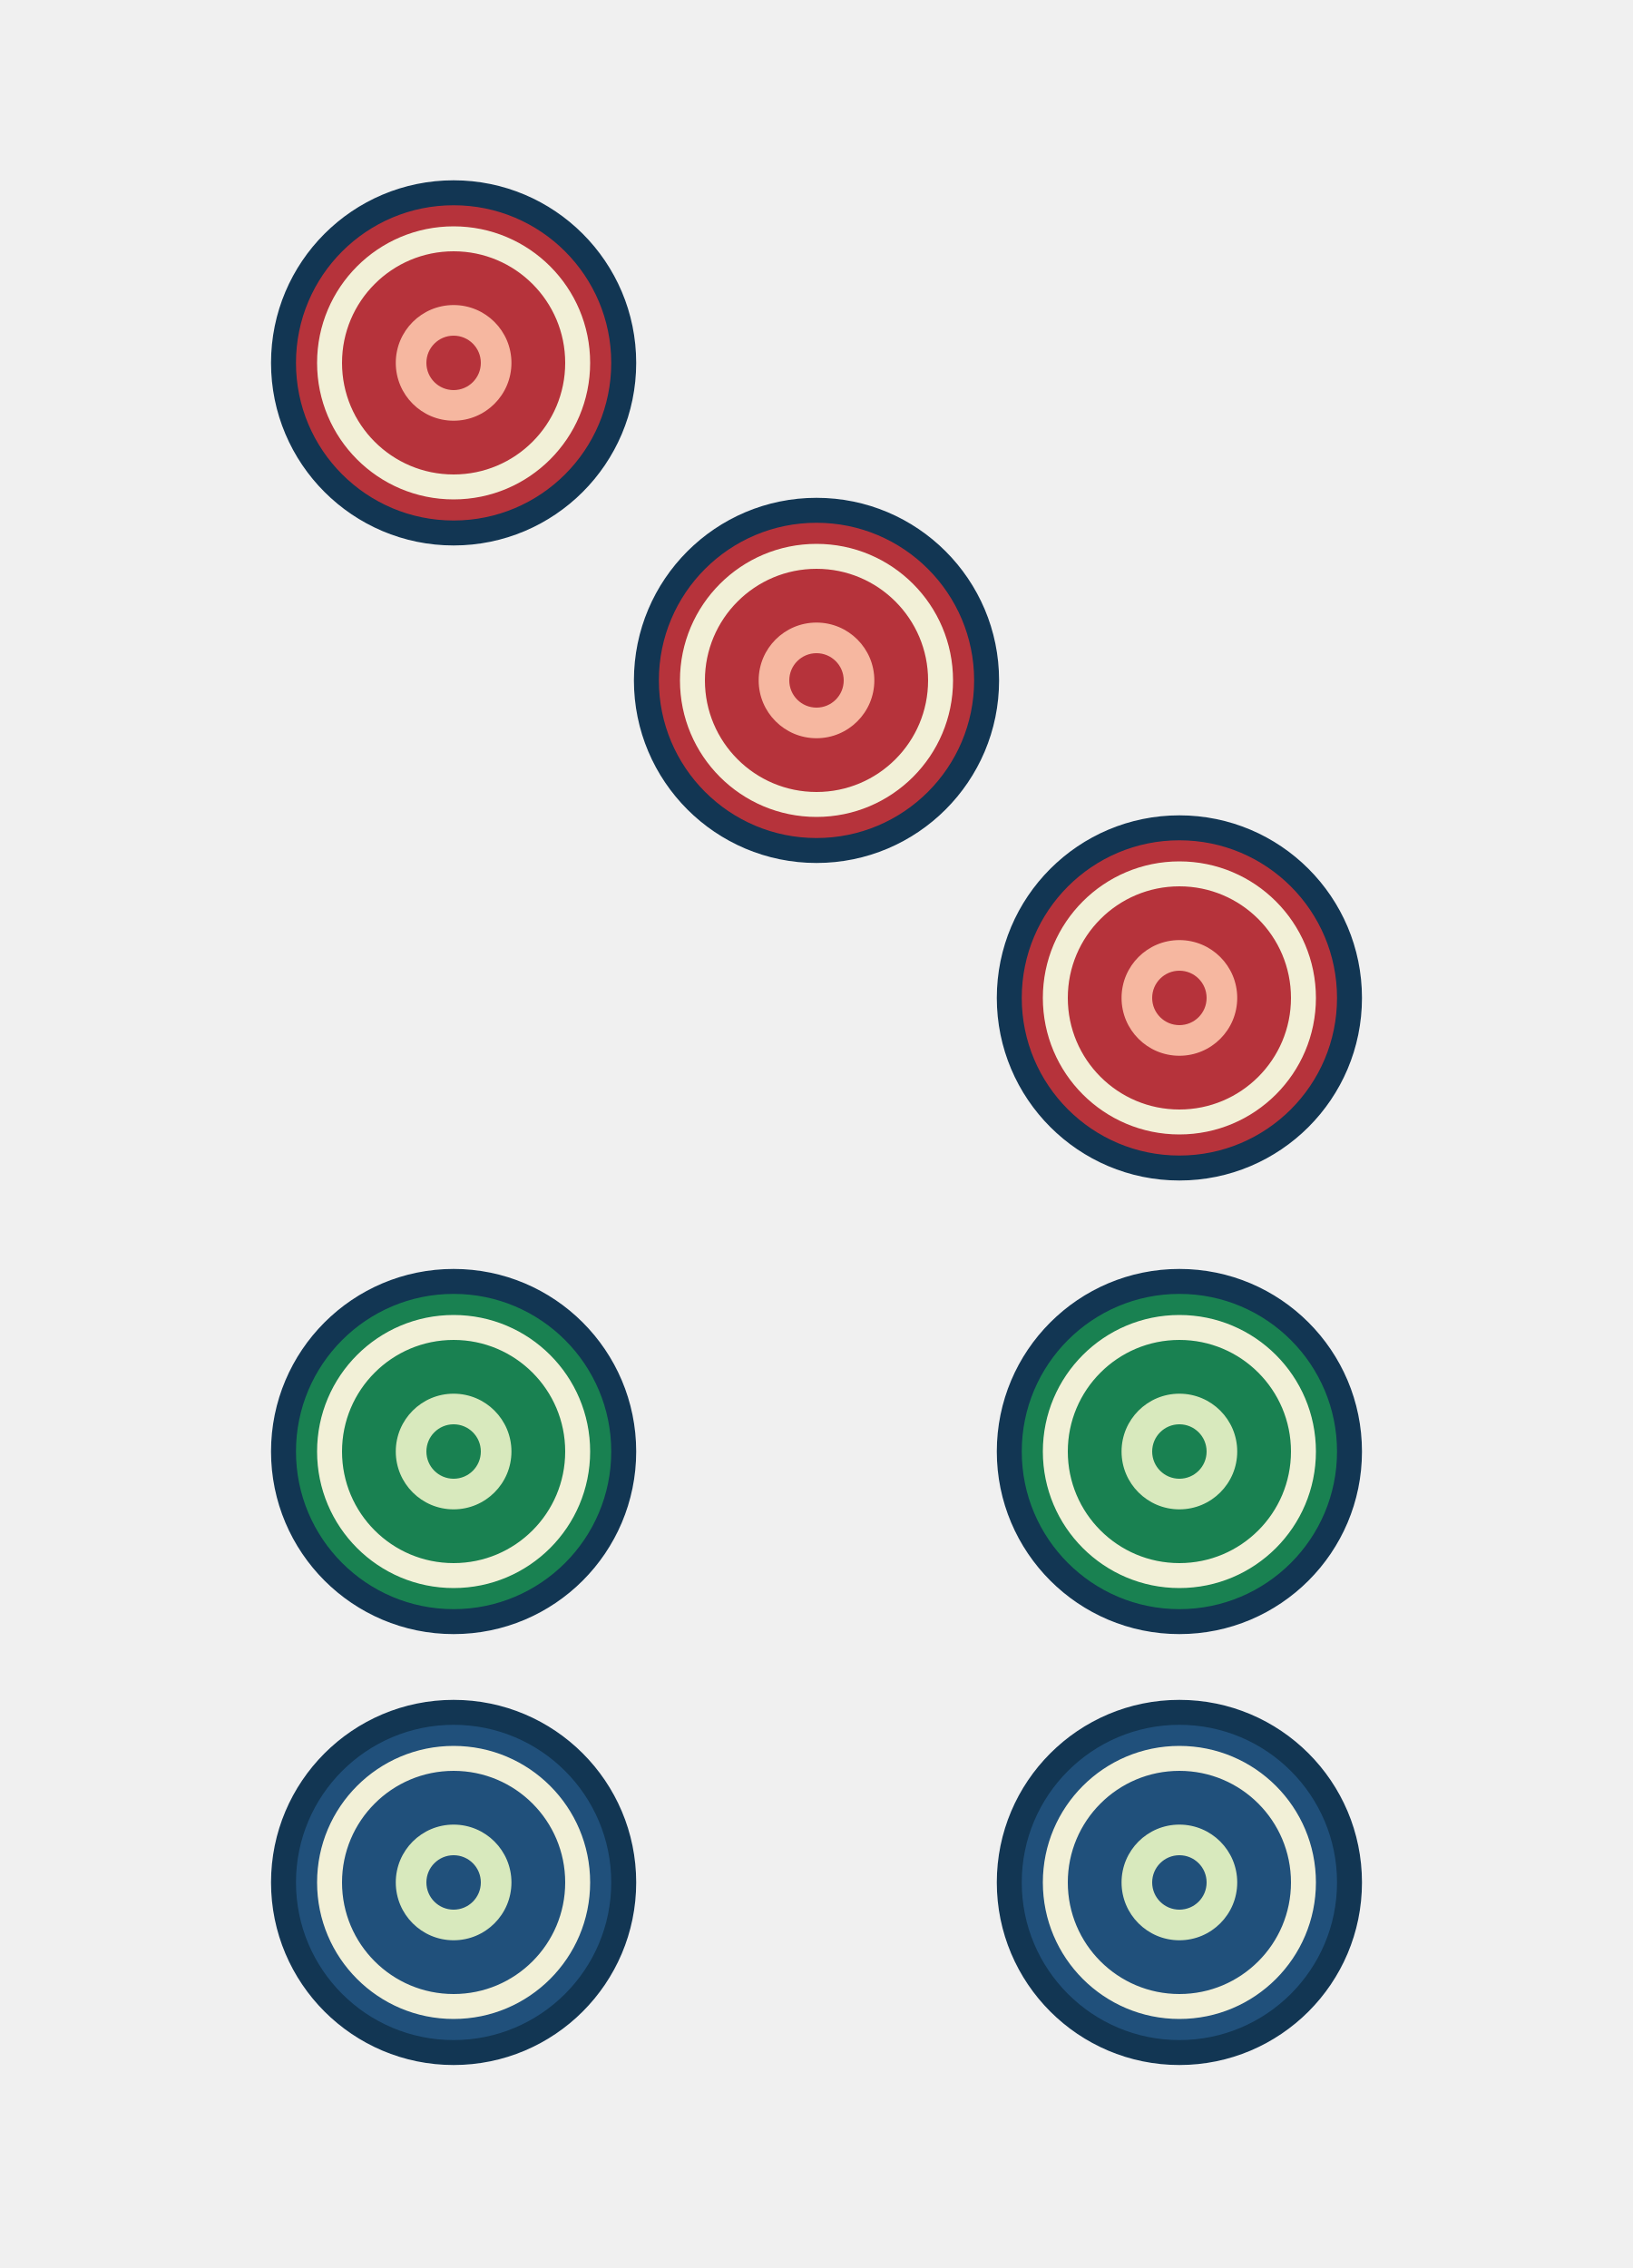
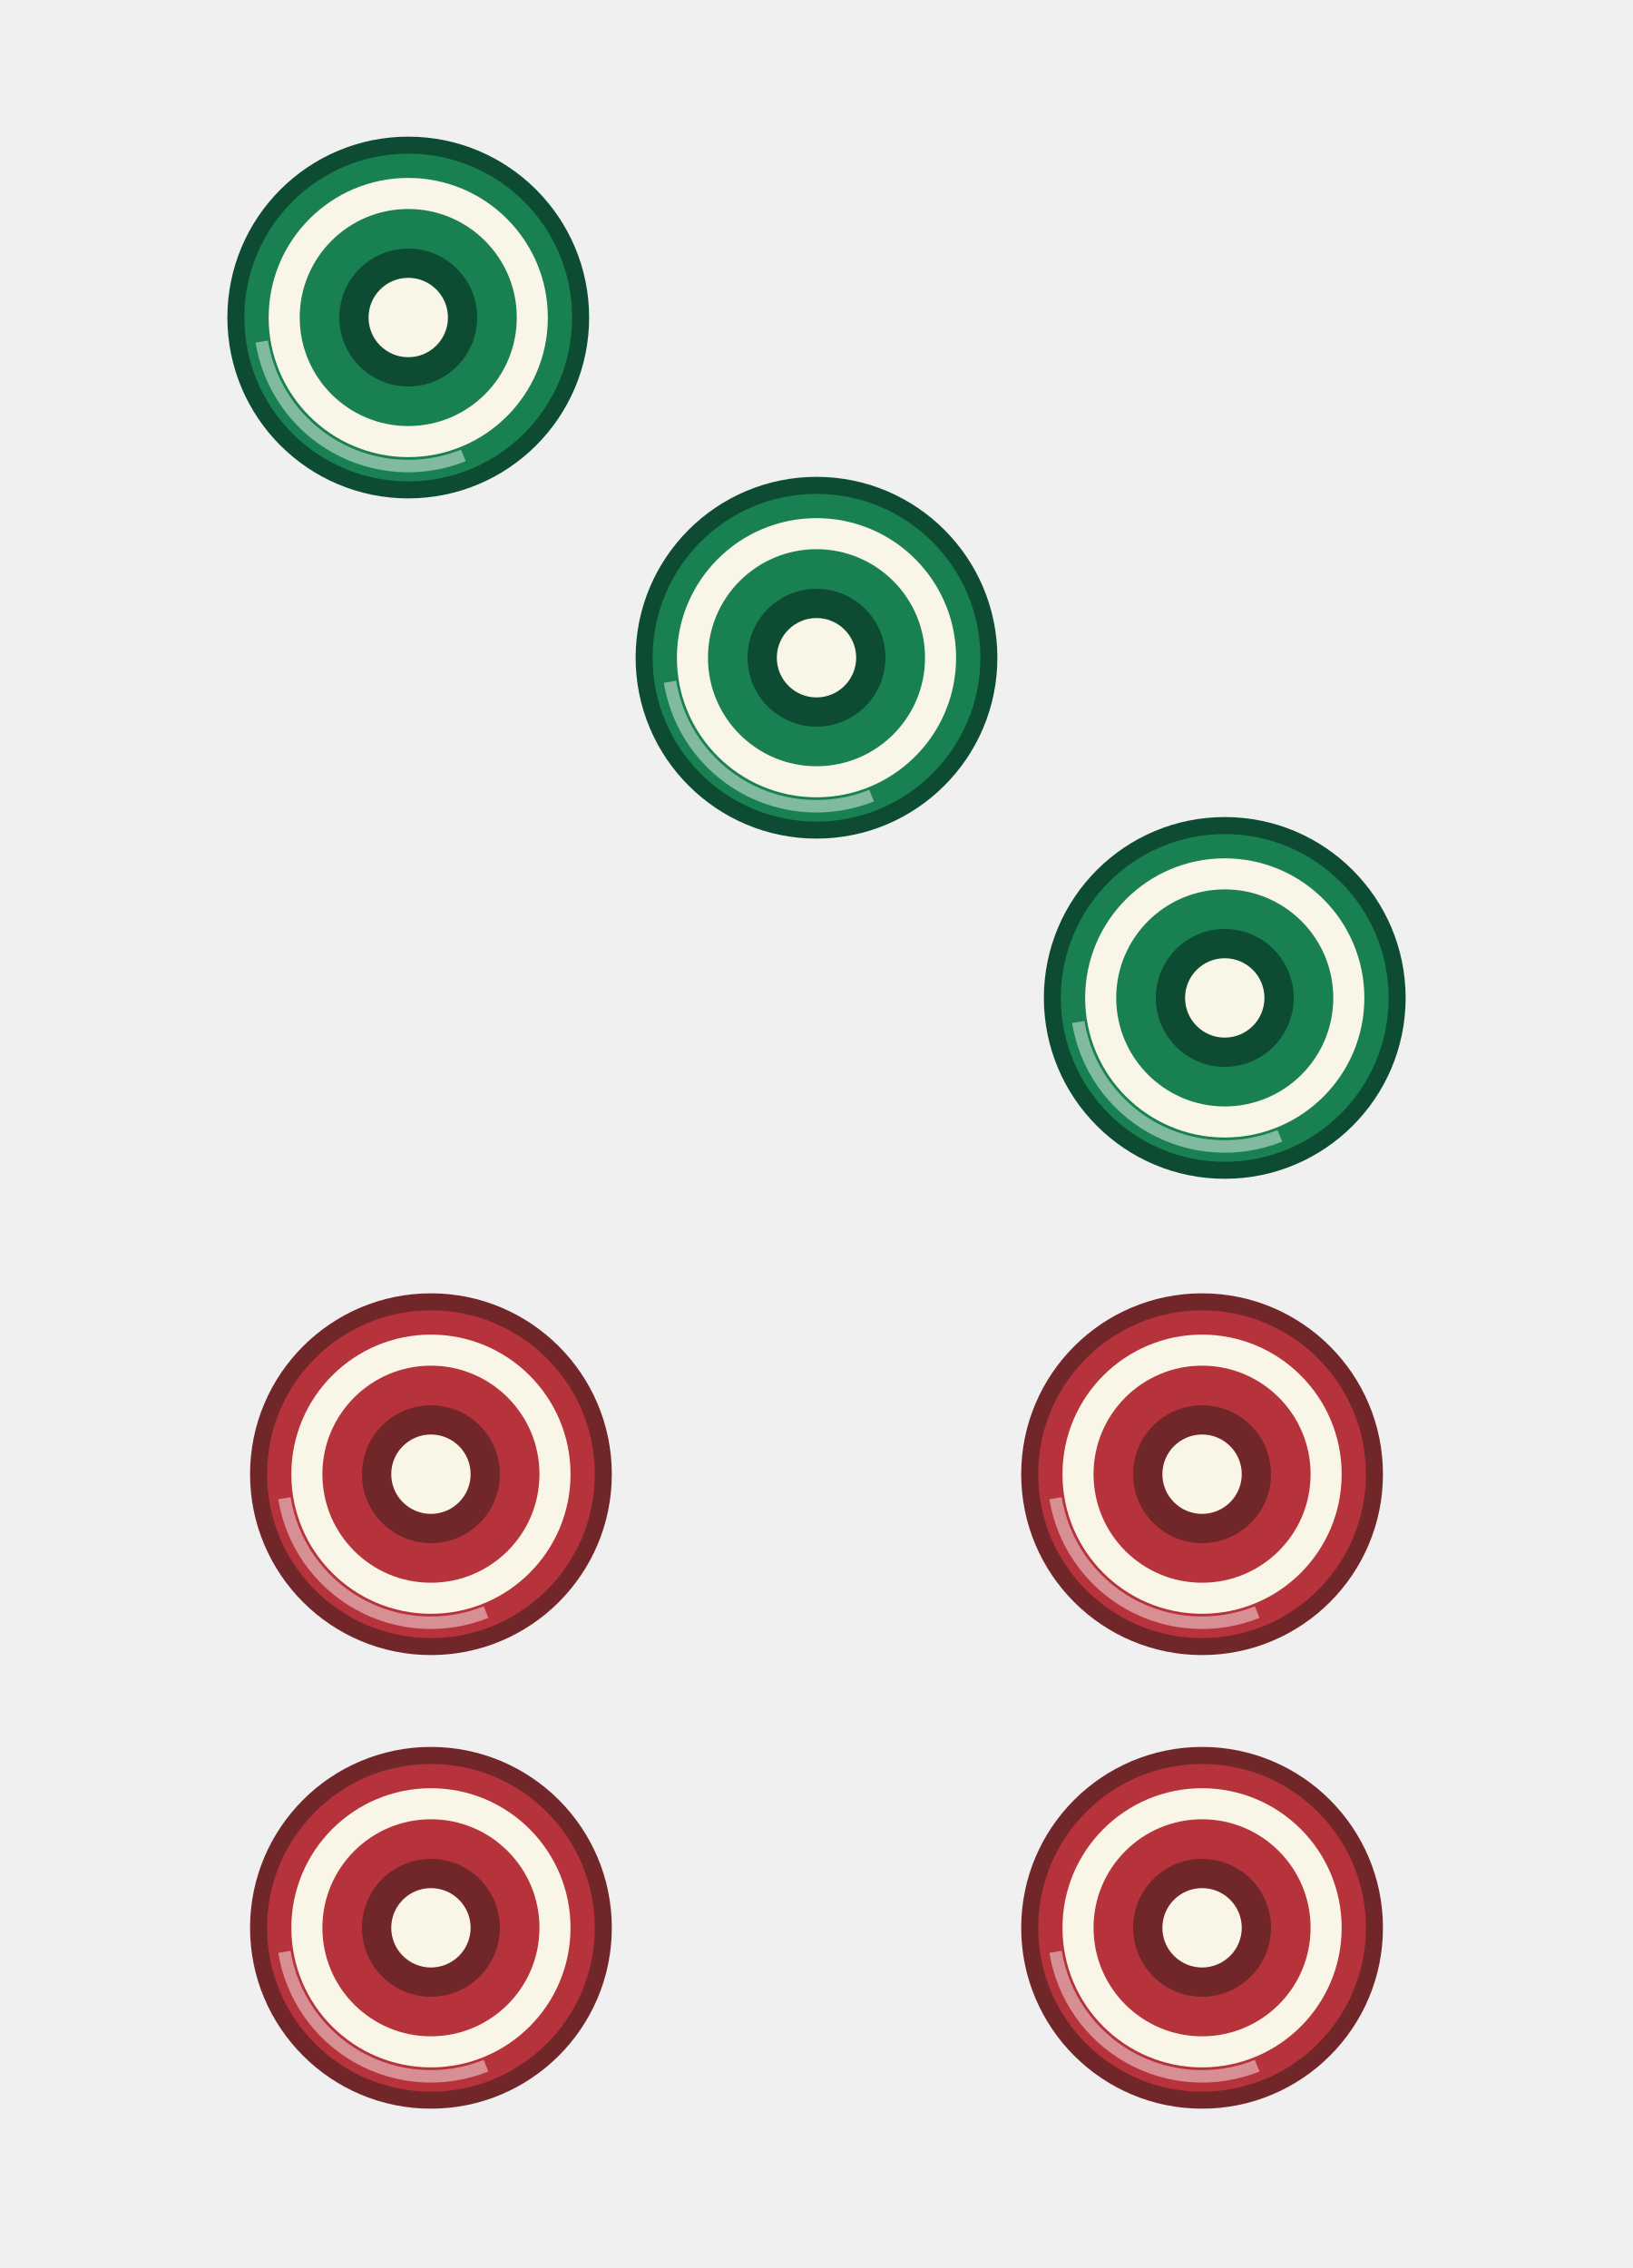
<svg xmlns="http://www.w3.org/2000/svg" width="72" height="100" viewBox="0 0 72 100" role="img" aria-labelledby="tile-title">
  <g>
-     <circle cx="20" cy="16" r="7.5" fill="#b6333b" stroke="#123653" stroke-width="1.1" />
-     <circle cx="20" cy="16" r="5.47" fill="none" stroke="#f2f0d7" stroke-width="1.10" />
-     <circle cx="20" cy="16" r="2.55" fill="#f6b7a0" />
-     <circle cx="20" cy="16" r="1.20" fill="#b6333b" />
+     <circle cx="18" cy="14" r="7.6" fill="#198151" stroke="#0d4c33" stroke-width=".75" />
+     <circle cx="18" cy="14" r="5.47" fill="none" stroke="#f9f5e7" stroke-width="1.37" />
+     <circle cx="18" cy="14" r="3.04" fill="#0d4c33" />
+     <circle cx="18" cy="14" r="1.75" fill="#f9f5e7" />
+     <path d="M11.54 15.06 A6.54 6.54 0 0 0 20.43 20.08" stroke="#ffffff" stroke-opacity=".45" stroke-width=".55" fill="none" />
  </g>
  <g>
-     <circle cx="36" cy="30" r="7.5" fill="#b6333b" stroke="#123653" stroke-width="1.1" />
-     <circle cx="36" cy="30" r="5.47" fill="none" stroke="#f2f0d7" stroke-width="1.10" />
-     <circle cx="36" cy="30" r="2.55" fill="#f6b7a0" />
-     <circle cx="36" cy="30" r="1.20" fill="#b6333b" />
+     <circle cx="36" cy="29" r="7.6" fill="#198151" stroke="#0d4c33" stroke-width=".75" />
+     <circle cx="36" cy="29" r="5.47" fill="none" stroke="#f9f5e7" stroke-width="1.37" />
+     <circle cx="36" cy="29" r="3.04" fill="#0d4c33" />
+     <circle cx="36" cy="29" r="1.75" fill="#f9f5e7" />
+     <path d="M29.54 30.06 A6.54 6.54 0 0 0 38.43 35.08" stroke="#ffffff" stroke-opacity=".45" stroke-width=".55" fill="none" />
  </g>
  <g>
-     <circle cx="52" cy="44" r="7.5" fill="#b6333b" stroke="#123653" stroke-width="1.1" />
-     <circle cx="52" cy="44" r="5.47" fill="none" stroke="#f2f0d7" stroke-width="1.10" />
-     <circle cx="52" cy="44" r="2.55" fill="#f6b7a0" />
-     <circle cx="52" cy="44" r="1.20" fill="#b6333b" />
+     <circle cx="54" cy="44" r="7.6" fill="#198151" stroke="#0d4c33" stroke-width=".75" />
+     <circle cx="54" cy="44" r="5.47" fill="none" stroke="#f9f5e7" stroke-width="1.37" />
+     <circle cx="54" cy="44" r="3.04" fill="#0d4c33" />
+     <circle cx="54" cy="44" r="1.75" fill="#f9f5e7" />
+     <path d="M47.54 45.06 A6.54 6.54 0 0 0 56.43 50.08" stroke="#ffffff" stroke-opacity=".45" stroke-width=".55" fill="none" />
  </g>
  <g>
-     <circle cx="20" cy="64" r="7.5" fill="#198151" stroke="#123653" stroke-width="1.1" />
-     <circle cx="20" cy="64" r="5.47" fill="none" stroke="#f2f0d7" stroke-width="1.10" />
-     <circle cx="20" cy="64" r="2.55" fill="#d8e9bd" />
-     <circle cx="20" cy="64" r="1.20" fill="#198151" />
+     <circle cx="19" cy="65" r="7.6" fill="#b6333b" stroke="#71262a" stroke-width=".75" />
+     <circle cx="19" cy="65" r="5.47" fill="none" stroke="#f9f5e7" stroke-width="1.37" />
+     <circle cx="19" cy="65" r="3.04" fill="#71262a" />
+     <circle cx="19" cy="65" r="1.75" fill="#f9f5e7" />
+     <path d="M12.54 66.06 A6.54 6.54 0 0 0 21.43 71.08" stroke="#ffffff" stroke-opacity=".45" stroke-width=".55" fill="none" />
  </g>
  <g>
-     <circle cx="52" cy="64" r="7.5" fill="#198151" stroke="#123653" stroke-width="1.1" />
-     <circle cx="52" cy="64" r="5.47" fill="none" stroke="#f2f0d7" stroke-width="1.10" />
-     <circle cx="52" cy="64" r="2.55" fill="#d8e9bd" />
-     <circle cx="52" cy="64" r="1.20" fill="#198151" />
+     <circle cx="53" cy="65" r="7.6" fill="#b6333b" stroke="#71262a" stroke-width=".75" />
+     <circle cx="53" cy="65" r="5.47" fill="none" stroke="#f9f5e7" stroke-width="1.37" />
+     <circle cx="53" cy="65" r="3.04" fill="#71262a" />
+     <circle cx="53" cy="65" r="1.75" fill="#f9f5e7" />
+     <path d="M46.54 66.06 A6.54 6.54 0 0 0 55.43 71.08" stroke="#ffffff" stroke-opacity=".45" stroke-width=".55" fill="none" />
  </g>
  <g>
-     <circle cx="20" cy="83" r="7.5" fill="#20507b" stroke="#123653" stroke-width="1.1" />
-     <circle cx="20" cy="83" r="5.47" fill="none" stroke="#f2f0d7" stroke-width="1.10" />
-     <circle cx="20" cy="83" r="2.55" fill="#d8e9bd" />
-     <circle cx="20" cy="83" r="1.20" fill="#20507b" />
+     <circle cx="19" cy="85" r="7.6" fill="#b6333b" stroke="#71262a" stroke-width=".75" />
+     <circle cx="19" cy="85" r="5.47" fill="none" stroke="#f9f5e7" stroke-width="1.37" />
+     <circle cx="19" cy="85" r="3.04" fill="#71262a" />
+     <circle cx="19" cy="85" r="1.75" fill="#f9f5e7" />
+     <path d="M12.54 86.06 A6.54 6.54 0 0 0 21.43 91.08" stroke="#ffffff" stroke-opacity=".45" stroke-width=".55" fill="none" />
  </g>
  <g>
-     <circle cx="52" cy="83" r="7.5" fill="#20507b" stroke="#123653" stroke-width="1.1" />
-     <circle cx="52" cy="83" r="5.47" fill="none" stroke="#f2f0d7" stroke-width="1.10" />
-     <circle cx="52" cy="83" r="2.55" fill="#d8e9bd" />
-     <circle cx="52" cy="83" r="1.20" fill="#20507b" />
+     <circle cx="53" cy="85" r="7.6" fill="#b6333b" stroke="#71262a" stroke-width=".75" />
+     <circle cx="53" cy="85" r="5.47" fill="none" stroke="#f9f5e7" stroke-width="1.37" />
+     <circle cx="53" cy="85" r="3.04" fill="#71262a" />
+     <circle cx="53" cy="85" r="1.75" fill="#f9f5e7" />
+     <path d="M46.54 86.06 A6.54 6.54 0 0 0 55.43 91.08" stroke="#ffffff" stroke-opacity=".45" stroke-width=".55" fill="none" />
  </g>
</svg>
